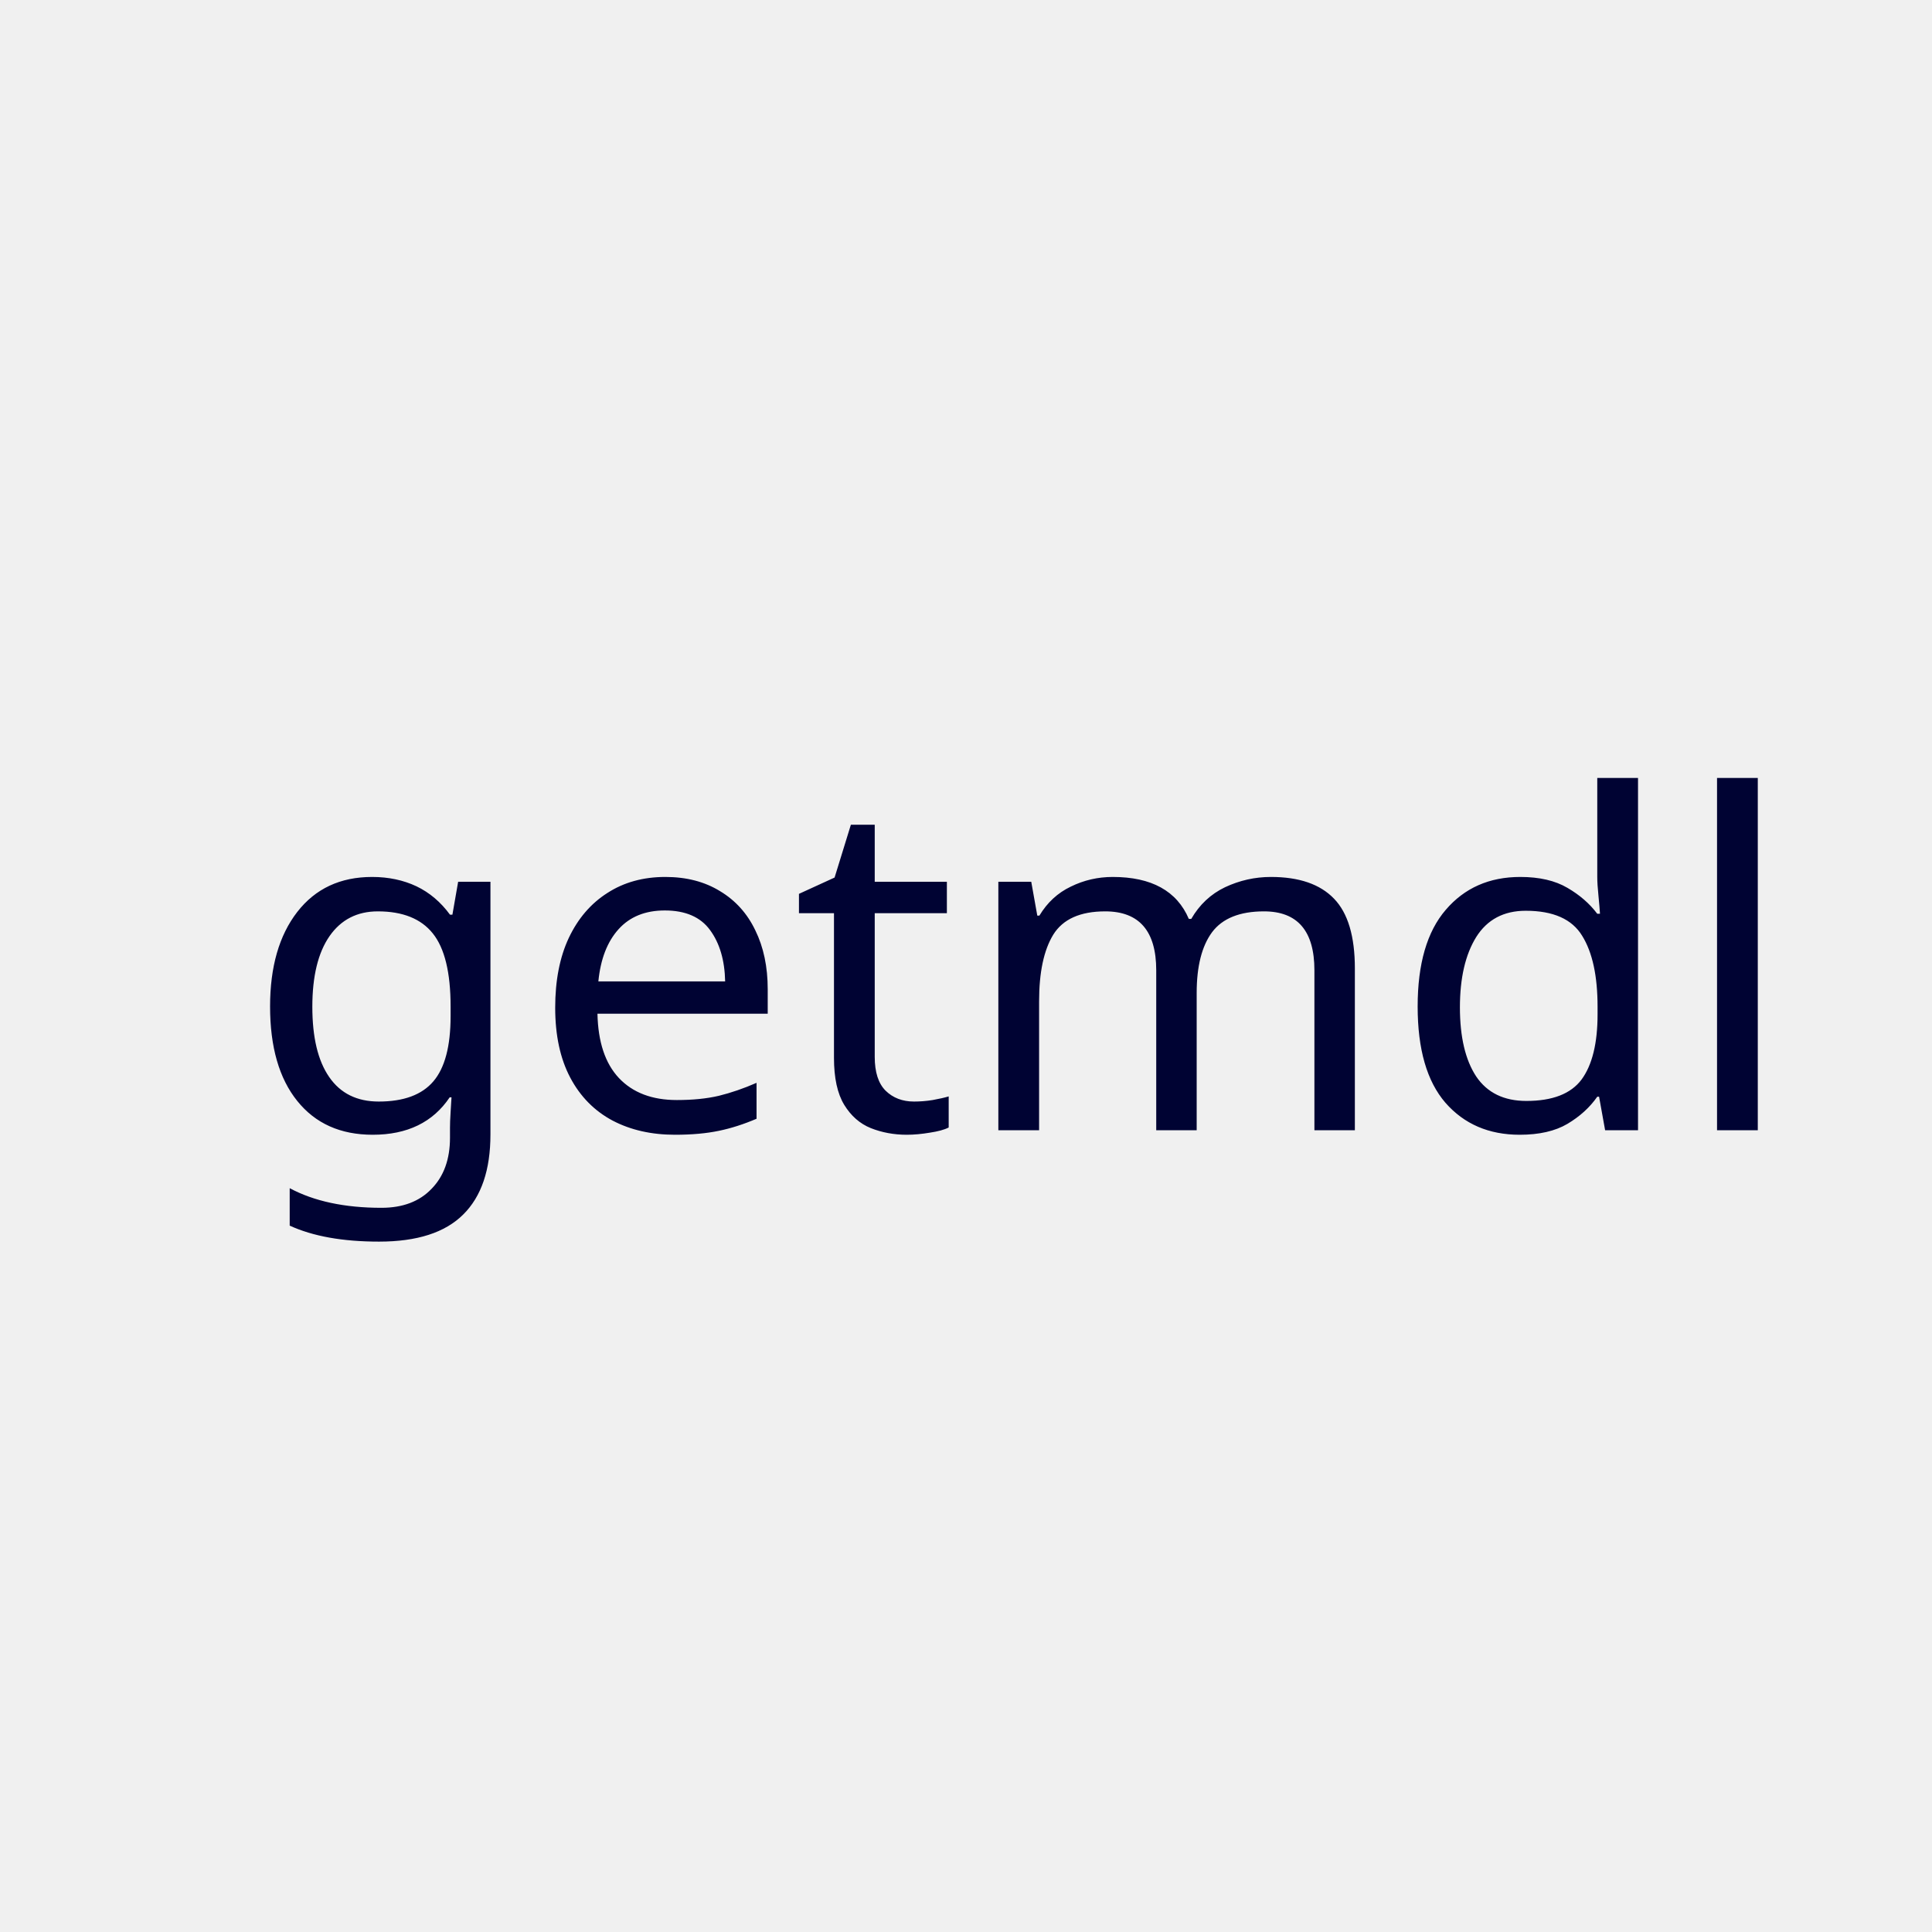
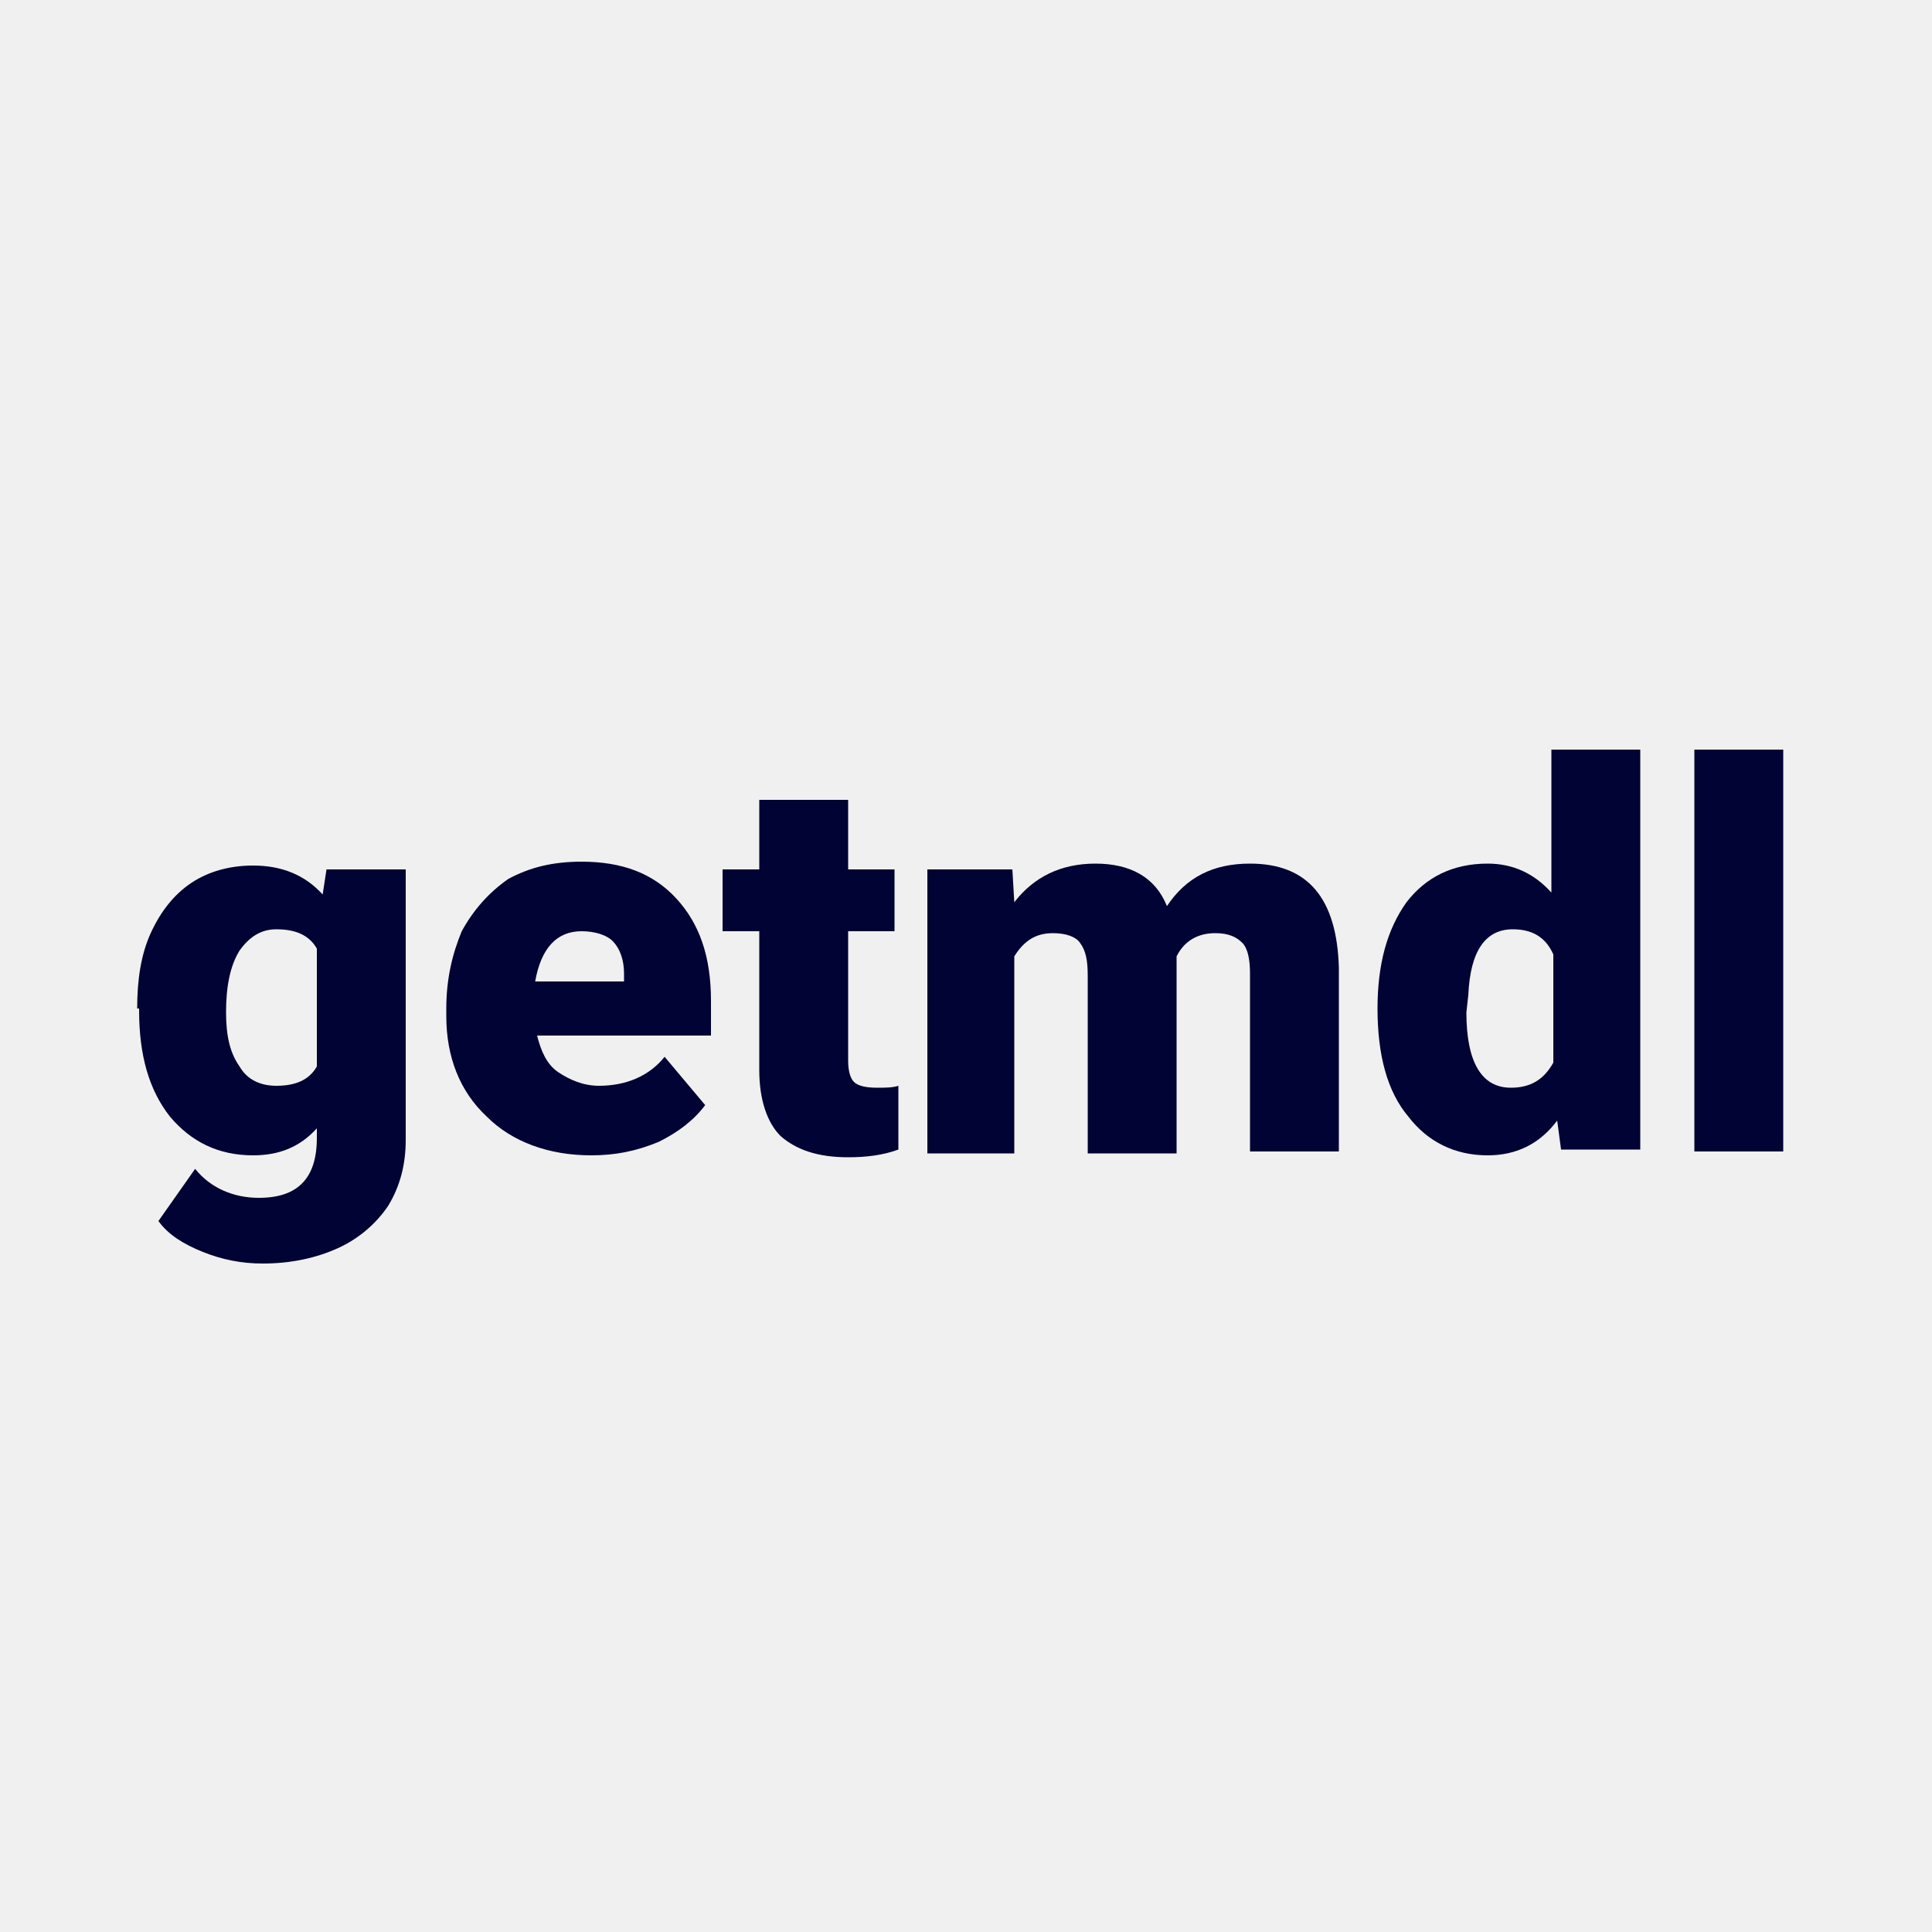
<svg xmlns="http://www.w3.org/2000/svg" version="1.1" id="Layer_1" x="0px" y="0px" viewBox="0 0 100 100" style="enable-background:new 0 0 100 100;" xml:space="preserve">
  <style type="text/css">
- 	.st0{display:none;}
- 	.st1{display:inline;fill:#CF4547;}
- 	.st2{display:inline;}
- 	.st3{fill:#FFFFFF;}
- 	.st4{display:inline;fill:#F26522;}
- 	.st5{display:inline;fill:#FFFFFF;}
- 	.st6{fill:#6BA0AB;}
- 	.st7{display:inline;fill:none;}
- 	.st8{fill:#1A1918;}
- 	.st9{fill:#21609B;}
- 	.st10{display:inline;stroke:#000000;stroke-width:0.5;stroke-linecap:round;stroke-linejoin:round;stroke-miterlimit:10;}
- 	.st11{font-family:'Roboto-BoldItalic';}
- 	.st12{font-size:28px;}
- 	.st13{letter-spacing:1;}
- 	.st14{display:inline;fill:#CF649A;}
- 	.st15{fill:url(#SVGID_1_);}
- 	.st16{fill:url(#SVGID_2_);}
- 	.st17{fill:url(#SVGID_3_);}
- 	.st18{fill:url(#SVGID_4_);}
- 	.st19{fill:url(#SVGID_5_);}
- 	.st20{fill:url(#SVGID_6_);}
- 	.st21{display:none;fill:#000333;}
- 	.st22{fill:#000333;}
- 	.st23{font-family:'Roboto-Bold';}
- 	.st24{font-size:24px;}
- 	.st25{fill:none;}
+ 	.st0{enable-background:new    ;}
+ 	.st1{fill:#000333;}
+ 	.st2{fill:none;}
</style>
-   <g class="st0">
-     <path class="st1" d="M0,0h100v100H0V0z" />
-     <g class="st2">
-       <path class="st3" d="M23.5,45.3c0.6-1.5,1.4-2.9,2.2-4.3c0.8-1.4,1.7-2.7,2.6-3.7c0.9-1.1,1.8-2,2.7-2.6c0.9-0.6,1.7-1,2.5-1    c0.5,0,1,0.1,1.4,0.4c0.4,0.3,0.8,0.7,1.2,1.4c0.4,0.7,0.8,1.3,1.1,1.7c0.3,0.4,0.7,0.6,1.1,0.6c0.4,0,0.8-0.2,1.1-0.6    c0.3-0.4,0.5-0.9,0.5-1.5c0-0.3,0-0.5-0.1-0.9c-0.1-0.3-0.2-0.6-0.4-0.9c-0.9-1.3-1.8-2.2-2.8-2.8c-1-0.6-2-0.9-3.1-0.9    c-0.9,0-1.9,0.2-2.8,0.6c-0.9,0.4-1.9,1-2.8,1.7c-0.9,0.7-1.8,1.6-2.7,2.5c-0.9,1-1.7,2-2.5,3.2c-0.8,1.2-1.5,2.4-2.1,3.7    c-0.6,1.3-1.2,2.6-1.7,4c-0.5,1.4-0.9,2.7-1.2,4.1c-0.3,1.4-0.5,2.7-0.6,4c0,0.1,0,0.2,0,0.3v0.3c0,0.7,0.1,1.5,0.3,2.2    c0.2,0.7,0.5,1.4,0.9,2c0.4,0.6,0.9,1.1,1.5,1.4c0.6,0.4,1.3,0.5,2.1,0.5c0.7,0,1.5-0.2,2.2-0.5c0.8-0.3,1.5-0.8,2.3-1.3    c0.8-0.5,1.5-1.2,2.2-1.8c0.6-0.5,1.1-1.1,1.6-1.6c-0.2,0.5-0.3,1-0.5,1.6c-0.3,0.9-0.5,1.7-0.7,2.4c-0.2,0.8-0.4,1.5-0.6,2    c-0.2,0.6-0.2,1-0.3,1.3c0,0.1,0,0.2,0,0.3v0.3c0,0.7,0.1,1.2,0.3,1.4c0.2,0.3,0.5,0.4,0.9,0.4c0.2,0,0.5-0.1,0.7-0.3    c0.2-0.2,0.4-0.4,0.6-0.6c0.2-0.2,0.3-0.5,0.5-0.8c0.1-0.3,0.2-0.5,0.3-0.7c0-0.1,0.1-0.3,0.2-0.7c0.1-0.3,0.2-0.8,0.4-1.4    c0.1-0.5,0.3-1.1,0.5-1.8c0.2-0.7,0.4-1.4,0.6-2.1c0.3-0.8,0.4-1.5,0.6-2.1c0.2-0.6,0.4-1.2,0.6-1.8c0.2-0.5,0.3-1,0.4-1.4    c0.2-0.5,0.2-0.6,0.2-0.6l0,0l0,0c0.2-0.6,0.4-1.1,0.6-1.7c0.2-0.5,0.4-1.1,0.6-1.7c0.2-0.5,0.3-1.1,0.4-1.7    c0.1-0.6,0.2-1.2,0.2-1.9c0-0.3,0-0.5-0.1-0.7c-0.1-0.2-0.2-0.4-0.3-0.5c-0.1-0.1-0.3-0.2-0.5-0.3c-0.2-0.1-0.4-0.1-0.5-0.1    c-0.4,0-0.7,0.1-1.1,0.4c-0.3,0.2-0.6,0.6-0.8,1.2l0,0l-1.6,4.8c-0.2,0.4-0.5,0.9-0.9,1.4c-0.4,0.5-0.8,1.1-1.3,1.7    c-0.5,0.6-1.1,1.2-1.6,1.8c-0.6,0.6-1.2,1.1-1.7,1.6c-0.6,0.5-1.1,0.8-1.7,1.1c-0.5,0.3-1,0.4-1.4,0.4c-0.4,0-0.6-0.1-0.9-0.3    c-0.2-0.2-0.4-0.5-0.6-0.8c-0.1-0.3-0.2-0.7-0.3-1.1c-0.1-0.4-0.1-0.8-0.1-1.2c0-1.1,0.2-2.4,0.6-3.8    C22.4,48.2,22.9,46.7,23.5,45.3z" />
-       <path class="st3" d="M83.1,50.1c-0.2-0.3-0.4-0.4-0.7-0.4c-0.1,0-0.3,0-0.5,0.1c-0.2,0.1-0.3,0.2-0.5,0.3l0,0l0,0    c-1.5,1.4-2.8,2.5-3.9,3.4c-1,0.9-1.9,1.6-2.6,2.2c-0.7,0.5-1.2,0.9-1.6,1.1c-0.4,0.3-0.7,0.3-0.8,0.3c-0.2,0-0.4,0-0.4-0.1    c-0.1-0.1-0.1-0.2-0.1-0.3c0,0,0.1-0.2,0.4-0.6c0.3-0.4,0.7-0.8,1.1-1.3c0.4-0.5,0.9-1,1.4-1.7c0.5-0.6,1-1.2,1.4-1.9    c0.4-0.6,0.8-1.3,1.1-1.9c0.3-0.6,0.4-1.3,0.4-1.8c0-0.4-0.1-0.8-0.3-1.2c-0.2-0.3-0.4-0.6-0.8-0.8c-0.3-0.2-0.7-0.4-1-0.5    c-0.4-0.1-0.8-0.2-1.2-0.2c-0.6,0-1.1,0.1-1.7,0.4c-0.6,0.2-1.1,0.5-1.6,0.9c-0.5,0.4-1,0.8-1.6,1.2c-0.4,0.3-0.7,0.7-1,1    c0-0.1,0.1-0.3,0.1-0.5c0-0.2,0.1-0.4,0.1-0.6c0-0.2,0-0.3,0-0.4c0-0.4-0.1-0.8-0.3-1c-0.2-0.2-0.6-0.4-1.1-0.4    c-0.3,0-0.7,0.2-0.9,0.5c-0.3,0.3-0.5,0.7-0.7,1.2c-0.2,0.4-0.4,0.9-0.6,1.3c-0.2,0.4-0.3,0.8-0.4,1l0,0c-0.1,0.5-0.3,1.1-0.5,1.6    c-0.1,0-0.2,0.1-0.3,0.2c-0.3,0.3-0.7,0.7-1.1,1.1c-0.4,0.4-0.8,0.8-1.3,1.2c-0.5,0.4-0.9,0.8-1.4,1.1c-0.5,0.4-0.9,0.7-1.3,1    c-0.4,0.3-0.8,0.5-1.2,0.7c-0.3,0.2-0.6,0.2-0.9,0.2c-0.2,0-0.3-0.1-0.3-0.1c-0.1-0.1-0.1-0.2-0.1-0.4c0-0.3,0.1-0.7,0.2-1.1    c0.1-0.4,0.2-0.8,0.4-1.1l0,0c0.3-0.8,0.7-1.7,1-2.6c0.4-1.1,0.9-2.1,1.3-3.2c0.4-1.1,0.9-2.2,1.4-3.4c0.5-1.1,0.9-2.3,1.4-3.4    c0.5-1.2,0.9-2.1,1.3-3c0.4-0.9,0.7-1.7,1-2.3c0.1-0.3,0.3-0.6,0.4-0.9c0.1-0.3,0.2-0.6,0.2-0.8c0-0.6-0.2-1-0.5-1.2    c-0.3-0.2-0.7-0.4-1.1-0.4c-0.4,0-0.8,0.1-1.1,0.3c-0.4,0.2-0.7,0.6-0.9,1.2l-5.2,13.2c-0.3,0.8-0.7,1.8-1.1,2.9    c-0.4,1-0.8,2-1.2,3.2c-0.2,0.6-0.4,1.2-0.6,1.8c-0.1,0.1-0.3,0.2-0.4,0.3c-0.6,0.4-1.1,0.8-1.6,1c-0.5,0.2-0.9,0.4-1.3,0.4    c-0.4,0-0.6-0.2-0.6-0.6c0-0.5,0.1-1.1,0.2-1.7c0.2-0.6,0.4-1.3,0.6-1.9c0.2-0.6,0.5-1.3,0.8-1.9c0.3-0.7,0.5-1.3,0.8-1.8    c0.2-0.5,0.4-1,0.6-1.5c0.2-0.4,0.2-0.8,0.2-1.1c0-0.5-0.1-0.9-0.4-1.2c-0.3-0.3-0.6-0.5-1.1-0.5c-0.4,0-0.8,0.2-1,0.5    c-0.3,0.3-0.5,0.7-0.7,1.2c-0.2,0.5-0.4,1-0.5,1.5c-0.2,0.5-0.4,1-0.6,1.5l0,0c-0.3,0.7-0.7,1.4-1.2,2.3c-0.5,0.8-1,1.6-1.6,2.3    c-0.6,0.7-1.2,1.3-1.9,1.8c-0.7,0.5-1.3,0.7-2.1,0.7c-0.2,0-0.4-0.1-0.5-0.2c-0.1-0.2-0.2-0.4-0.2-0.6c0-0.6,0.1-1.2,0.3-1.8    c0.2-0.6,0.4-1.2,0.6-1.8c0.2-0.6,0.5-1.2,0.8-1.7c0.3-0.5,0.5-1,0.8-1.6c0.3-0.5,0.5-0.9,0.7-1.3c0.2-0.4,0.3-0.7,0.4-0.9    c0-0.1,0.1-0.3,0.1-0.4c0-0.2-0.1-0.4-0.2-0.6c-0.1-0.2-0.2-0.3-0.4-0.4c-0.2-0.1-0.3-0.2-0.5-0.2c-0.2,0-0.4-0.1-0.5-0.1    c-0.4,0-0.8,0.1-1.1,0.4c-0.3,0.2-0.6,0.6-0.9,1.2c-0.9,2-1.7,3.7-2.2,5c-0.5,1.4-0.9,2.5-1.2,3.4c-0.2,0.9-0.4,1.5-0.4,1.9l0,0.1    c-0.1,0.5-0.1,0.5-0.1,0.5c0,0.6,0.1,1.1,0.3,1.5c0.2,0.4,0.4,0.7,0.7,1c0.3,0.2,0.6,0.4,1,0.5c0.4,0.1,0.7,0.1,1.1,0.1    c0.9,0,1.7-0.1,2.4-0.4c0.7-0.3,1.4-0.7,2-1.1c0.6-0.5,1.1-1,1.6-1.5c0.3-0.3,0.5-0.7,0.8-1c-0.1,0.6-0.1,1.1-0.1,1.5    c0,0.9,0.2,1.6,0.6,2c0.4,0.4,0.9,0.6,1.4,0.6c0.6,0,1.2-0.2,1.9-0.5c0.7-0.3,1.4-0.7,2.1-1.2c0.1-0.1,0.3-0.2,0.4-0.3    c0,0.1,0,0.1,0,0.2c0.1,0.4,0.2,0.7,0.4,1c0.2,0.3,0.5,0.5,0.8,0.7c0.3,0.2,0.7,0.2,1.2,0.2c0.7,0,1.4-0.2,2.2-0.5    c0.7-0.3,1.5-0.8,2.2-1.3c0.6-0.5,1.3-1,1.9-1.6c0,0.1-0.1,0.2-0.1,0.2c-0.6,1.3-1.2,2.7-1.9,4.1c-0.7,1.4-1.3,2.8-1.9,4.1l0,0    c-0.1,0.2-0.2,0.5-0.3,0.8c-0.1,0.3-0.2,0.5-0.3,0.8c-0.1,0.3-0.2,0.6-0.3,0.9c-0.1,0.3-0.1,0.6-0.1,0.9c0,0.6,0.2,1,0.5,1.2    c0.3,0.2,0.7,0.3,1.1,0.3c0.3,0,0.7-0.1,0.9-0.2c0.3-0.1,0.5-0.4,0.7-0.6c0.2-0.2,0.4-0.5,0.6-0.9c0.2-0.3,0.3-0.7,0.4-1l0,0    c0-0.1,0.1-0.4,0.2-0.7c0.1-0.3,0.3-0.7,0.4-1.2c0.2-0.5,0.4-1,0.5-1.4c0.2-0.4,0.3-0.8,0.4-1.2l0.1-0.4c0.2-0.4,0.3-0.8,0.4-1.1    c0.1-0.4,0.2-0.6,0.3-0.7c0-0.1,0.1-0.2,0.2-0.5c0.1-0.2,0.2-0.4,0.2-0.6l0.1-0.3c0.1-0.3,0.3-0.6,0.5-1c0.2-0.4,0.3-0.7,0.5-1.1    c0.2-0.4,0.3-0.7,0.4-0.9c0.1-0.3,0.2-0.5,0.3-0.6c0.2-0.5,0.5-1,0.8-1.6c0.3-0.5,0.7-1.1,1.1-1.7c0.4-0.5,0.8-1.1,1.3-1.6    c0.4-0.5,0.9-1,1.4-1.4c0.5-0.4,0.9-0.7,1.4-0.9c0.5-0.2,0.9-0.3,1.4-0.3c0.2,0,0.4,0,0.5,0.1c0.1,0.1,0.1,0.2,0.1,0.3    c0,0.2-0.1,0.6-0.4,1c-0.3,0.4-0.6,0.9-1,1.4c-0.5,0.6-0.9,1.1-1.4,1.7c-0.5,0.6-1,1.2-1.4,1.7c-0.4,0.6-0.8,1.1-1.1,1.7    c-0.3,0.5-0.5,1-0.6,1.5c0,0.1,0,0.1,0,0.2v0.2c0,0.7,0.3,1.3,0.8,1.7c0.5,0.4,1.2,0.6,2.1,0.6c0.9,0,1.8-0.2,2.7-0.5    c0.8-0.4,1.7-0.9,2.5-1.5c0.9-0.6,1.8-1.4,2.7-2.3c1-0.9,2.1-1.9,3.3-3c0.3-0.3,0.6-0.6,0.7-1c0.2-0.4,0.2-0.8,0.2-1.1    C83.3,50.6,83.2,50.3,83.1,50.1z" />
+   <g>
+     <g class="st0">
+       <path class="st1" d="M7.1,52.2c0-1.5,0.2-2.8,0.7-3.9s1.2-2,2.1-2.6s2-0.9,3.2-0.9c1.5,0,2.7,0.5,3.6,1.5l0.2-1.3H21v14    c0,1.3-0.3,2.4-0.9,3.4c-0.6,0.9-1.5,1.7-2.6,2.2c-1.1,0.5-2.4,0.8-3.9,0.8c-1.1,0-2.1-0.2-3.1-0.6c-1-0.4-1.8-0.9-2.3-1.6    l1.9-2.7c0.8,1,2,1.5,3.3,1.5c2,0,3-1,3-3.1v-0.5c-0.9,1-2,1.4-3.3,1.4c-1.8,0-3.2-0.7-4.3-2c-1.1-1.4-1.6-3.2-1.6-5.5V52.2z     M11.7,52.4c0,1.2,0.2,2.1,0.7,2.8c0.4,0.7,1.1,1,1.9,1c1,0,1.7-0.3,2.1-1v-6.1c-0.4-0.7-1.1-1-2.1-1c-0.8,0-1.4,0.4-1.9,1.1    C11.9,50,11.7,51.1,11.7,52.4z" />
+       <path class="st1" d="M30.6,59.8c-2.2,0-4.1-0.7-5.4-2c-1.4-1.3-2.1-3.1-2.1-5.2v-0.4c0-1.5,0.3-2.8,0.8-4c0.6-1.1,1.4-2,2.4-2.7    c1.1-0.6,2.3-0.9,3.8-0.9c2.1,0,3.7,0.6,4.9,1.9c1.2,1.3,1.8,3,1.8,5.3v1.8h-9c0.2,0.8,0.5,1.5,1.1,1.9s1.3,0.7,2.1,0.7    c1.4,0,2.6-0.5,3.4-1.5l2.1,2.5c-0.6,0.8-1.4,1.4-2.4,1.9C32.9,59.6,31.8,59.8,30.6,59.8z M30.1,48.2c-1.3,0-2.1,0.9-2.4,2.6h4.6    v-0.4c0-0.7-0.2-1.3-0.6-1.7C31.4,48.4,30.8,48.2,30.1,48.2z" />
+       <path class="st1" d="M43.9,41.3V45h2.4v3.2h-2.4v6.7c0,0.5,0.1,0.9,0.3,1.1c0.2,0.2,0.6,0.3,1.2,0.3c0.4,0,0.8,0,1.1-0.1v3.3    c-0.8,0.3-1.7,0.4-2.6,0.4c-1.6,0-2.7-0.4-3.5-1.1c-0.7-0.7-1.1-1.9-1.1-3.4v-7.2h-1.9V45h1.9v-3.6H43.9z" />
+       <path class="st1" d="M52.4,45l0.1,1.7c1-1.3,2.4-2,4.2-2c1.8,0,3.1,0.7,3.7,2.2c1-1.5,2.4-2.2,4.3-2.2c3,0,4.5,1.8,4.6,5.4v9.5    h-4.6v-9.2c0-0.7-0.1-1.3-0.4-1.6s-0.7-0.5-1.4-0.5c-0.9,0-1.6,0.4-2,1.2l0,0.2v10h-4.6v-9.2c0-0.8-0.1-1.3-0.4-1.7    c-0.2-0.3-0.7-0.5-1.4-0.5c-0.9,0-1.5,0.4-2,1.2v10.2h-4.5V45H52.4z" />
+       <path class="st1" d="M71.3,52.2c0-2.3,0.5-4.1,1.5-5.5c1-1.3,2.4-2,4.2-2c1.3,0,2.4,0.5,3.3,1.5v-7.4h4.6v20.7h-4.1L80.6,58    c-0.9,1.2-2.1,1.8-3.6,1.8c-1.7,0-3.1-0.7-4.1-2C71.8,56.5,71.3,54.6,71.3,52.2z M75.9,52.4c0,2.6,0.8,3.9,2.3,3.9    c1,0,1.7-0.4,2.2-1.3v-5.6c-0.4-0.9-1.1-1.3-2.1-1.3c-1.4,0-2.2,1.1-2.3,3.4L75.9,52.4z" />
+       <path class="st1" d="M92.3,59.6h-4.6V38.8h4.6V59.6z" />
    </g>
-   </g>
-   <g class="st0">
-     <path class="st4" d="M0,0h100v100H0V0z" />
-     <path class="st5" d="M41.2,62.5h15.3v-4.2H45.9v-6.4h9.7v-4.2h-9.7v-6h10.6v-4.2H41.2L41.2,62.5L41.2,62.5z M77,55.7   c0-5-0.3-6.1-7-7.7c-4.3-1-4.4-1.1-4.4-4c0-2.2,0.6-2.8,3.7-2.8c2.2,0,4.6,0.3,6.7,0.7l0.5-4c-2.5-0.6-5.1-0.8-7.3-0.8   c-6.3,0-8.4,2.2-8.4,6.8c0,5.3,0.8,6.4,6.9,7.8c4.5,1,4.6,1.2,4.6,4c0,2.4-0.6,3.1-4,3.1c-2.5,0-4.7-0.4-7-1.2l-0.8,3.7   c1.6,0.8,4.9,1.5,7.8,1.5C75.6,62.9,77,60.4,77,55.7L77,55.7z M85.7,46.4c0-3.8,1.8-4.6,6.3-4.6c0.8,0,2.4,0.1,3.5,0.3l0.3-3.8   c-1.1-0.3-2.9-0.4-4.3-0.4c-6.8,0-10.3,2.1-10.3,8.7v9.1c0,4.3,1.3,7.2,7.7,7.2c5.9,0,7.7-2.9,7.7-6.8v-1.8c0-4.3-1.8-6.2-6.4-6.2   c-1.6,0-3.1,0.2-4.5,0.7L85.7,46.4L85.7,46.4z M89.4,52c1.6,0,2.5,0.6,2.5,2.4v1.8c0,1.9-0.8,2.7-3.1,2.7c-2.4,0-3.1-0.7-3.1-2.7   v-3.4C86.7,52.3,88,52,89.4,52L89.4,52z" />
-   </g>
-   <g class="st0">
-     <g class="st2">
-       <path class="st6" d="M32.9,51.3L32.9,51.3l-0.6,2.3L32.9,51.3z M36.1,56.2l-0.7,0L36.1,56.2z M36,59.6L36,59.6l-4.2,0L36,59.6z     M36.9,56.3l-0.7,0L36.9,56.3z M36.3,59.3l0.7-2.8L36.3,59.3L36.3,59.3L36.3,59.3z M51.9,46.4l-1.4,6.4L51.9,46.4z M48.4,46.4    l-1,4.8L48.4,46.4L48.4,46.4z" />
-       <path class="st6" d="M51.6,46.1h-2.9c-0.2,0-0.3,0.1-0.4,0.3l-1,4.8l-1,4.8c0,0.2-0.2,0.3-0.4,0.3h-2.1c-2.1,0-1.8-1.4-1.4-3.4    l0-0.1l0-0.2c0,0,0,0,0,0l0.1-0.5l0.1-0.5c0-0.2,0.1-0.4,0.1-0.5l0.5-2.3l0.5-2.3c0-0.2-0.1-0.3-0.2-0.3h-3    c-0.2,0-0.3,0.1-0.4,0.3l-0.6,3.1l-0.6,3.1c0,0,0,0,0,0l-0.1,0.3c-0.7,3.4-0.5,6.6,3.5,6.7c0.1,0,0.1,0,0.1,0h6.3    c0.2,0,0.3-0.1,0.4-0.3l1.4-6.4l1.4-6.4C51.9,46.3,51.8,46.1,51.6,46.1L51.6,46.1z M63.3,56.4c0.2,0,0.3,0.1,0.2,0.3l-0.3,1.4     M63,59.4l0.3-1.4L63,59.4L63,59.4z M62.6,59.7L62.6,59.7c-0.9,0-3.4,0-5.4,0C59.6,59.8,62.6,59.7,62.6,59.7z M55.5,54.6    c0-0.2,0.2-0.4,0.3-0.4l-0.4,0C55.3,55.8,55.5,54.6,55.5,54.6z" />
-       <path class="st6" d="M57.5,59.8C57.5,59.8,57.5,59.8,57.5,59.8C57.5,59.8,57.5,59.8,57.5,59.8z M63.3,56.4c0.2,0,0.3,0.1,0.2,0.3    l-0.3,1.4l0,0.2 M58.9,59.8L58.9,59.8L58.9,59.8z M58.2,59.8L58.2,59.8L58.2,59.8z M58,59.8C57.9,59.8,57.9,59.8,58,59.8    C57.9,59.8,57.9,59.8,58,59.8z M57.7,59.8L57.7,59.8L57.7,59.8z M58.1,59.8l-0.2,0L58.1,59.8z M62.6,59.7c-0.6,0-2.2,0-3.7,0    C60.4,59.8,62,59.7,62.6,59.7z M63,59.4l0.2-1.2L63,59.4L63,59.4L63,59.4z M57.9,59.8h-0.2H57.9z M57.4,59.8h-0.2H57.4z     M57.7,59.8h-0.2H57.7z M14.8,54.6l0.5-2l-0.5,2.3l-0.5,2.3l0.4-2.1C14.7,55,14.8,54.8,14.8,54.6L14.8,54.6z M20.3,46.1h-3.2    c-0.2,0-0.3,0.1-0.4,0.3l-0.3,1.3l-0.3,1.3c0,0.2,0.1,0.3,0.2,0.3h3.2c0.2,0,0.3-0.1,0.4-0.3l0.3-1.3l0.3-1.3v0    C20.5,46.2,20.4,46.1,20.3,46.1L20.3,46.1z M19.6,50.6L19.6,50.6L18.6,55L19.6,50.6L19.6,50.6z M10.2,65c0,0,1.6,0,2.7,0    C12.1,65.1,10.8,65,10.2,65L10.2,65L10.2,65z M15.7,50.6l-0.5,2L15.7,50.6z" />
-       <path class="st6" d="M19.3,50.3h-3.2c-0.2,0-0.3,0.1-0.4,0.3l-0.5,2l-0.5,2c0,0.2-0.1,0.4-0.1,0.6l-0.4,2.1l-0.4,2.1    c0,0.2-0.1,0.4-0.2,0.6c0,0-0.6,1.8-1.6,1.8c0,0-0.1,0-0.1,0c-0.5,0-0.9,0-0.9,0h0c-0.2,0-0.3,0.1-0.4,0.3l-0.3,1.4L10,64.8    c0,0.2,0.1,0.3,0.2,0.3c0.6,0,1.9,0,2.7,0c2.5,0,3.9-1.4,4.7-5.5l1-4.7l0.9-4.4C19.6,50.4,19.5,50.3,19.3,50.3L19.3,50.3z     M65.4,59.6c-0.2,0-0.3-0.1-0.2-0.3l2.4-11.4 M68.8,59.3l1-4.9L68.8,59.3z" />
-       <path class="st6" d="M65.2,59.5c0-0.1,0-0.3,0-0.4l1.2-5.4l-1.2,5.7c0,0.2,0.1,0.3,0.2,0.3h0.3C65.5,59.6,65.2,59.5,65.2,59.5z     M68.6,59.5c-0.1,0-0.3,0.1-0.5,0.1h0.3c0.2,0,0.3-0.1,0.4-0.3l0.1-0.3C68.8,59.2,68.7,59.5,68.6,59.5L68.6,59.5z M69.3,56.9    l0.4-2.2c0,0,0,0,0,0L69.3,56.9L69.3,56.9z M78.9,48.7l0.1,0.6c0,0.2-0.1,0.3-0.2,0.3 M68.8,59l0.4-2.1L68.8,59z M78.8,48.1    l0.1,0.6L78.8,48.1z M69.7,54.7c0-0.2,0.1-0.4,0.1-0.6l0.5-2.2l-0.5,2.5L69.7,54.7z M67.6,47.7c0,0.2-0.1,0.3-0.1,0.5l-1.2,5.4    l1.2-5.7L67.6,47.7z" />
-       <path class="st6" d="M79,49.2l-0.1-0.6l-0.1-0.6l-0.1-0.3c-0.3-1-1-1.6-2.7-1.6l-2.6,0l-2.4,0h-2.7c-0.2,0-0.3,0.1-0.4,0.3    L67.8,47l-0.1,0.7l0,0.2l-1.2,5.7L65.2,59c0,0.2,0,0.4,0,0.4c0,0.1,0.3,0.1,0.5,0.1h2.4c0.2,0,0.4,0,0.5-0.1    c0.1,0,0.2-0.4,0.3-0.5l0.4-2.1l0.4-2.1c0,0,0,0,0,0l0.1-0.3l0.5-2.5l0.5-2.2c0-0.2,0.2-0.3,0.4-0.3l7.7,0    C79,49.5,79.1,49.4,79,49.2L79,49.2z" />
-       <path class="st6" d="M88.9,44.2c-0.2,0-0.4,0-0.6,0h-2.5c-0.2,0-0.4,0.1-0.5,0.2l-5.4,8c-0.1,0.1-0.2,0.1-0.2,0l-0.4-1.8    c0-0.2-0.2-0.3-0.4-0.3h-3.5c-0.2,0-0.3,0.1-0.2,0.3l1.6,5.5c0,0.2,0,0.4,0,0.6l-0.7,2.7c0,0.2,0.1,0.3,0.2,0.3h3.5    c0.2,0,0.3-0.1,0.4-0.3l0.7-2.7c0-0.2,0.2-0.4,0.3-0.5L90,44.4c0.1-0.1,0-0.2-0.1-0.2L88.9,44.2L88.9,44.2z" />
-       <path class="st6" d="M61.1,51.1L61.1,51.1c0,0.2-0.2,0.3-0.3,0.3h-4.4c-0.2,0-0.2-0.1-0.2-0.2c0,0,0,0,0,0c0,0,0,0,0,0    c0,0,0,0,0,0c0,0,0,0,0-0.1c0.4-1.1,1.3-1.9,2.9-1.9C60.9,49.2,61.3,50.1,61.1,51.1L61.1,51.1z M59.8,45.9c-5.7,0-7,3.5-7.8,6.9    c-0.8,3.6-0.7,6.9,5.2,6.9h0.2c0,0,0,0,0.1,0h0.4c0,0,0,0,0.1,0l0.2,0h0c0.2,0,0.5,0,0.7,0h0c1.6,0,3.1,0,3.7,0    c0.2,0,0.3-0.1,0.4-0.3l0.2-1.2l0-0.2l0.3-1.4c0-0.2-0.1-0.3-0.2-0.3H58c-2.1,0-2.7-0.6-2.5-2.2H64l0,0c0,0,0,0,0,0    c0.1,0,0.3-0.1,0.3-0.2c0,0,0,0,0-0.1l0,0C65.6,49.1,65.2,45.9,59.8,45.9L59.8,45.9z" />
-       <path class="st6" d="M32.9,51l-0.1,0.3l0,0l-0.6,2.3l-0.6,2.3c0,0.2-0.2,0.3-0.4,0.3h-3.4c-2.6,0-3.2-2-2.6-5    c0.6-3,1.8-4.9,4.4-5.1C33.1,45.8,33.8,48.2,32.9,51L32.9,51z M35.3,56c0,0,1.6-3.9,2-6.1c0.5-3-1-7.3-6.8-7.3    c-5.8,0-8.3,4.1-9.2,8.6c-1,4.5,0.3,8.5,6,8.5l4.5,0l4.2,0c0.2,0,0.3-0.1,0.4-0.3l0.7-2.8c0-0.2-0.1-0.3-0.2-0.3l-0.7,0l-0.7,0    C35.3,56.2,35.2,56.2,35.3,56C35.2,56,35.3,56,35.3,56L35.3,56L35.3,56L35.3,56z" />
-       <path class="st6" d="M63.8,53.4c0,0.1-0.1,0.2-0.2,0.2c-0.1,0-0.2-0.1-0.2-0.2s0.1-0.2,0.2-0.2C63.7,53.2,63.8,53.3,63.8,53.4z" />
-     </g>
-     <path class="st7" d="M0,0h100v100H0V0z" />
-     <g class="st2">
-       <path class="st8" d="M86.9,58.1l3.4,0c0,0-6.2,8.5-6.8,9.2c-0.2,0.2-0.4,0.5-0.5,0.8c-0.3,0.8-0.7,2.4-0.7,2.4l-3.1,0    c0,0,0.5-1.7,0.5-2.6c0-0.8-0.4-1.6-0.7-2.4c-0.2-0.8-0.5-2.4-0.5-2.4h3.2l0.4,1.7L86.9,58.1" />
-       <path class="st8" d="M80.5,59.9c0.6,0.4,1,2.4,1,2.4s-3.2,0-5,0H75l-1.9,8.1h-2.8c0,0,1.8-8.8,2.2-10.4c0.1-0.5,0.9-0.4,2.3-0.4    h2.1C78.3,59.7,79.9,59.5,80.5,59.9 M67.4,63.9c0,0,0.1-0.5-0.3-1.1c-0.3-0.5-0.6-0.6-1.5-0.7c-2.5-0.1-2.4,1.7-2.4,1.7L67.4,63.9    z M70,61.8c0.4,1.3-0.3,4.4-0.3,4.4s-3.6-0.1-5.6,0c-0.6,0-1.3-0.1-1.5,0.2c-0.3,0.4,0.1,1,0.4,1.3c0.3,0.3,1,0.3,1.2,0.4    c1.6,0.2,4.9,0.1,4.9,0.1l-0.6,2.6c0,0-4.7,0.2-7.1-0.3c-0.5-0.1-0.9-0.3-1.2-0.7c-0.1-0.1-0.2-0.2-0.2-0.3    c-0.1-0.1-0.2-0.4-0.3-0.6c-0.5-1.4,0.1-4.2,0.7-5.7c0.1-0.2,0.2-0.4,0.2-0.6c0.1-0.2,0.2-0.5,0.3-0.6c0.1-0.1,0.1-0.2,0.2-0.2    c0.1-0.1,0.2-0.2,0.2-0.3c0.2-0.3,0.5-0.4,0.8-0.7c1-0.7,2.8-1.3,4.9-1.1c0.8,0.1,2,0.4,2.6,1.2C69.9,61,69.9,61.4,70,61.8    L70,61.8z M57,59.7l2.7,0c0,0-1.5,7.3-2.3,10.8h-3.2c-2.2,0-4.2,0.3-5-1.3c-0.8-1.5,0-4.1,0.3-5.8c0.3-1.2,0.8-3.7,0.8-3.7l2.8,0    c0,0-0.8,3.9-1.1,5.8c-0.1,0.7-0.4,1.3-0.1,1.9c0.2,0.5,0.6,0.5,1.6,0.5c0.3,0,1.4,0,1.4,0L57,59.7 M44.2,64.9    c0.3-1,0.7-2.1,0.7-3.1c-0.1-1-0.9-1.9-1.4-2.1c-1.6-0.6-3.1,0.2-3.7,0.9c-0.8,0.8-1,1.8-1.3,3.2c-0.2,1-0.4,2.1,0,2.8    c0.7,1.4,2.7,1.1,4.9,1.1C43.6,66.9,43.9,65.9,44.2,64.9L44.2,64.9z M48,60.9c0.3,2.3-0.9,4.8-1.7,7c0.8,0.1,1.6,0,1.6,0.1    c0.1,0.1-0.6,2.6-0.8,2.6c-0.7,0-2.9,0-3.8,0c-3,0-5.9,0.2-7.3-1.3c-0.6-0.6-1-1.7-1.1-2.4c-0.2-1.2,0-2.6,0.3-3.7    c0.3-1,0.6-2,1.1-2.8c1.3-2.2,3.5-3.9,7.2-3.5c0.7,0.1,1.8,0.4,2.4,0.8c0,0,0.2,0.2,0.2,0.2C47,58.3,47.8,59.7,48,60.9L48,60.9z     M34.6,59.7c-0.2,0.8-0.4,1.8-0.6,2.6H31c0.2-0.9,0.4-1.8,0.7-2.6C32.6,59.7,33.5,59.7,34.6,59.7 M30.9,63.1h2.9    c-0.4,2.1-1.1,5.6-1.7,8c-0.4,1.5-0.6,2.6-1.6,3.4c-0.1,0.1-0.1,0-0.2,0.1c-0.2,0.2-1,0.4-1.5,0.4c-0.8,0.1-1.7,0-2.6,0    c0.2-0.9,0.5-2,0.8-2.8c2.3,0.3,2.4-1.9,2.8-4C30,66.9,30.7,63.6,30.9,63.1" />
-       <g>
-         <path class="st9" d="M24,68.6L24,68.8c-1.1,2.1-3,3.4-5.7,3.4c-1.3,0-2.5-0.3-3.3-0.7c-1.7-0.8-3.1-2.2-3.9-3.7     c-1.1-2.2-1.3-5.2,1-7.5c0,0-0.3,0.5-0.2,0.5l-0.1,0.2c-1.7,5.3,3.5,9.8,8.5,9.3C21.5,70.2,23.1,69.6,24,68.6" />
-         <path class="st9" d="M21,66.4c1.3,0,2.6-0.6,3.4-1.4c-0.7,1.7-2.7,2.9-5.3,2.5c-2.2-0.3-4.4-2.5-4.6-4.8     c-0.2-1.6,0.4-2.6,1.4-3.8c-0.3,0.6-0.4,1.1-0.5,1.4C15,63.9,18.1,66.4,21,66.4" />
-         <path class="st9" d="M24.2,62c-0.2,0.5-1.3,1.3-1.8,1.4c-2,0.4-3.3-0.5-3.9-1.6c-0.1-0.2-0.3-0.6-0.3-0.7     c-0.3-0.9-0.1-2.2,0.6-2.9c-0.2,0.7-0.3,1.4-0.1,1.9c0.1,0.3,0.3,0.8,0.5,1.1c0.4,0.6,0.7,0.7,1.2,1.1c0.2,0.1,0.5,0.3,0.6,0.3     C21.5,62.8,22.5,63.2,24.2,62" />
-       </g>
-     </g>
-     <text transform="matrix(1 0 0 1 29.9663 46.7167)" class="st10 st11 st12 st13">NO</text>
-   </g>
-   <g class="st0">
-     <path class="st7" d="M-0.2,0h100v100h-100V0z" />
-     <path class="st14" d="M78.9,55.8c-2.6,0-4.9,0.6-6.8,1.6c-0.7-1.4-1.4-2.6-1.5-3.5c-0.1-1.1-0.3-1.7-0.1-3c0.2-1.3,0.9-3.1,0.9-3.2   c0-0.1-0.2-0.8-1.7-0.8s-2.8,0.3-3,0.7c-0.1,0.4-0.4,1.3-0.6,2.2c-0.3,1.4-3,6.3-4.6,8.8c-0.5-1-1-1.9-1-2.6   c-0.1-1.1-0.3-1.7-0.1-3c0.2-1.3,0.9-3.1,0.9-3.2c0-0.1-0.2-0.8-1.7-0.8c-1.5,0-2.8,0.3-3,0.7c-0.1,0.4-0.3,1.3-0.6,2.2   c-0.3,0.9-4,9.1-4.9,11.2c-0.5,1.1-0.9,2-1.2,2.5c-0.3,0.6,0,0,0,0.1c-0.3,0.5-0.4,0.8-0.4,0.8v0c-0.2,0.4-0.4,0.7-0.5,0.7   c-0.1,0-0.2-1,0-2.3c0.5-2.8,1.9-7.3,1.8-7.4c0-0.1,0.2-0.9-0.9-1.2c-1.1-0.4-1.5,0.3-1.5,0.3c-0.1,0-0.2,0.2-0.2,0.2s1.2-5-2.3-5   c-2.2,0-5.2,2.4-6.6,4.5c-0.9,0.5-2.9,1.6-5,2.8c-0.8,0.4-1.6,0.9-2.4,1.3l-0.2-0.2c-4.2-4.5-12-7.6-11.6-13.7   c0.1-2.2,0.9-8,14.9-14.9c11.5-5.7,20.7-4.2,22.3-0.7c2.3,5-4.9,14.3-16.9,15.6c-4.6,0.5-6.9-1.2-7.5-1.9c-0.6-0.7-0.7-0.7-1-0.6   c-0.4,0.2-0.1,0.8,0,1.2c0.4,0.9,1.8,2.6,4.3,3.4c2.2,0.7,7.5,1.1,14-1.4c7.2-2.8,12.9-10.6,11.2-17.1c-1.7-6.6-12.7-8.8-23-5.1   c-6.2,2.2-12.9,5.6-17.7,10.1c-5.7,5.3-6.6,10-6.3,11.9c1.3,6.9,10.9,11.4,14.7,14.8c-0.2,0.1-0.4,0.2-0.5,0.3   c-1.9,0.9-9.2,4.7-11,8.8c-2.1,4.6,0.3,7.8,1.9,8.3c4.9,1.4,9.9-1.1,12.6-5.1c2.7-4,2.4-9.3,1.1-11.7l0-0.1l1.5-0.9   c1-0.6,1.9-1.1,2.8-1.6c-0.5,1.3-0.8,2.8-1,5c-0.2,2.6,0.9,5.9,2.2,7.3c0.6,0.6,1.4,0.6,1.8,0.6c1.6,0,2.3-1.3,3.2-2.9   c1-2,1.9-4.2,1.9-4.2s-1.1,6.1,1.9,6.1c1.1,0,2.2-1.4,2.7-2.2v0c0,0,0,0,0.1-0.1c0.1-0.1,0.1-0.2,0.2-0.3v0   c0.4-0.8,1.4-2.5,2.9-5.4c1.9-3.7,3.7-8.4,3.7-8.4s0.2,1.1,0.7,3c0.3,1.1,1,2.3,1.6,3.5c-0.4,0.6-0.7,1-0.7,1l0,0   c-0.4,0.5-0.7,1-1.2,1.5c-1.5,1.8-3.3,3.8-3.5,4.4c-0.3,0.7-0.2,1.2,0.3,1.6c0.4,0.3,1.1,0.4,1.8,0.3c1.4-0.1,2.3-0.4,2.8-0.6   c0.7-0.3,1.6-0.7,2.4-1.2c1.5-1.1,2.4-2.6,2.3-4.7c0-1.1-0.4-2.2-0.9-3.3c0.1-0.2,0.3-0.4,0.4-0.6c2.3-3.4,4.1-7.1,4.1-7.1   s0.2,1.1,0.7,3c0.3,1,0.8,2,1.3,3c-2.2,1.8-3.5,3.8-4,5.2c-0.9,2.5-0.2,3.6,1.1,3.9c0.6,0.1,1.4-0.1,2-0.4c0.8-0.2,1.7-0.7,2.5-1.3   c1.5-1.1,2.9-2.6,2.8-4.6c0-0.9-0.3-1.9-0.6-2.7c1.8-0.8,4.2-1.2,7.3-0.8c6.5,0.8,7.8,4.8,7.6,6.5c-0.2,1.7-1.6,2.6-2.1,2.9   c-0.5,0.3-0.6,0.4-0.6,0.6c0.1,0.3,0.3,0.3,0.7,0.2c0.5-0.1,3.4-1.4,3.6-4.5C89.5,60.2,85.7,55.8,78.9,55.8L78.9,55.8z M27,72.5   c-2.3,2.5-5.5,3.5-6.9,2.7c-1.5-0.9-0.9-4.6,1.9-7.2c1.7-1.6,4-3.1,5.4-4c0.3-0.2,0.8-0.5,1.4-0.9C28.9,63,29,63,29,63   c0.1-0.1,0.2-0.1,0.4-0.2C30.4,66.5,29.4,69.9,27,72.5L27,72.5z M43.8,61.1c-0.8,2-2.5,7-3.5,6.7c-0.9-0.2-1.4-4-0.2-7.8   c0.6-1.9,2-4.1,2.7-5c1.3-1.4,2.6-1.9,3-1.3C46.2,54.5,44.3,59.9,43.8,61.1z M57.6,67.7c-0.3,0.2-0.7,0.3-0.8,0.2   c-0.1-0.1,0.1-0.3,0.1-0.3s1.7-1.9,2.4-2.7c0.4-0.5,0.9-1.1,1.4-1.7v0.2C60.8,65.6,58.6,67.1,57.6,67.7L57.6,67.7z M68.3,65.3   c-0.3-0.2-0.2-0.8,0.6-2.6c0.3-0.7,1.1-1.9,2.4-3.1c0.2,0.5,0.3,0.9,0.2,1.3C71.6,63.8,69.6,64.9,68.3,65.3z" />
-   </g>
-   <g class="st0">
-     <g class="st2">
-       <linearGradient id="SVGID_1_" gradientUnits="userSpaceOnUse" x1="-1.044" y1="102.123" x2="-1.004" y2="102.08" gradientTransform="matrix(805.5508 0 0 -795.1891 887.7108 81236.938)">
-         <stop offset="0" style="stop-color:#F9A03C" />
-         <stop offset="1" style="stop-color:#F7974E" />
-       </linearGradient>
-       <path class="st15" d="M77.8,62.9c0-0.2,0-0.5,0.1-0.7C77.9,62,61.1,46,61.1,46h-0.4C60.7,46,77.7,64,77.8,62.9L77.8,62.9z" />
-       <linearGradient id="SVGID_2_" gradientUnits="userSpaceOnUse" x1="-1.007" y1="104.596" x2="-0.931" y2="104.522" gradientTransform="matrix(392.6758 0 0 -394.6426 415.7019 41314.578)">
-         <stop offset="0" style="stop-color:#F9A03C" />
-         <stop offset="1" style="stop-color:#F7974E" />
-       </linearGradient>
-       <path class="st16" d="M42,57.4c0,0,0,0.1-0.1,0.1c0,0.1,0,0.1-0.1,0.2c-0.5,1.1,7.5,9,8.1,8c0,0,0.1-0.1,0.1-0.1    c0,0,0.1-0.1,0.1-0.1C50.7,64.7,42.3,56.9,42,57.4L42,57.4z" />
-       <linearGradient id="SVGID_3_" gradientUnits="userSpaceOnUse" x1="-2.24" y1="105.943" x2="-2.173" y2="105.866" gradientTransform="matrix(400.7761 0 0 -389.963 931.8647 41360.691)">
-         <stop offset="0" style="stop-color:#F9A03C" />
-         <stop offset="1" style="stop-color:#F7974E" />
-       </linearGradient>
-       <path class="st17" d="M53.4,68.4c0,0-0.2,0.3-0.3,0.5c0,0,7.8,7.8,7.8,7.8h0.7C61.6,76.8,54.2,68.8,53.4,68.4z" />
-       <linearGradient id="SVGID_4_" gradientUnits="userSpaceOnUse" x1="1.012" y1="100.99" x2="1.027" y2="100.97" gradientTransform="matrix(2498.34 0 0 -2363.391 -2497.34 238703.469)">
-         <stop offset="0" style="stop-color:#F26D58" />
-         <stop offset="1" style="stop-color:#F9A03C" />
-       </linearGradient>
-       <path class="st18" d="M77.9,62.1c-0.4,8.1-7.1,14.7-15.3,14.7h-1.1l-8.2-8.1c0.7-1,1.3-1.9,1.9-3h7.5c2.4,0,4.3-1.9,4.3-4.3    c0-2.4-1.9-4.3-4.3-4.3h-4.4c0.3-1.8,0.5-3.6,0.5-5.5c0-1.9-0.2-3.8-0.5-5.6h2.7l17,16.7C77.9,62.5,77.9,62.3,77.9,62.1L77.9,62.1    z M29.2,26.4h-4.5v11.1h4.5c7.8,0,14.1,6.3,14.1,14.1c0,2.1-0.5,4.1-1.3,5.9l8.1,8c2.7-4,4.2-8.8,4.2-14    C54.4,37.7,43.1,26.4,29.2,26.4z" />
-       <linearGradient id="SVGID_5_" gradientUnits="userSpaceOnUse" x1="0.439" y1="100.984" x2="0.461" y2="100.969" gradientTransform="matrix(1569.598 0 0 -1707.124 -639.0558 172420.562)">
-         <stop offset="0" style="stop-color:#B84E51" />
-         <stop offset="1" style="stop-color:#F68E48" />
-       </linearGradient>
-       <path class="st19" d="M62.6,26.4H44.5c4.4,2.7,8.1,6.5,10.6,11.1h7.5c2.4,0,4.3,1.9,4.3,4.3c0,2.4-1.9,4.3-4.3,4.3h-1.7l17,16.7    c0-0.5,0.1-0.9,0.1-1.4c0-3.7-1.3-7.2-3.6-9.8c2.2-2.7,3.6-6.1,3.6-9.8C77.9,33.3,71,26.4,62.6,26.4z" />
-       <linearGradient id="SVGID_6_" gradientUnits="userSpaceOnUse" x1="1.024" y1="102.549" x2="1.025" y2="102.523" gradientTransform="matrix(1726.187 0 0 -904.572 -1725.187 92825.453)">
-         <stop offset="0" style="stop-color:#F9A03C" />
-         <stop offset="1" style="stop-color:#F7974E" />
-       </linearGradient>
-       <path class="st20" d="M61.5,76.8H44.6c3.4-2.1,6.3-4.9,8.6-8.1L61.5,76.8L61.5,76.8z M50.1,65.6l-8.1-8c-2.3,4.8-7.2,8.2-12.8,8.2    h-4.5v11.1h4.5C37.9,76.8,45.6,72.4,50.1,65.6z" />
-     </g>
-     <path class="st7" d="M0,0h100v100H0V0z" />
-   </g>
-   <g>
-     <path class="st21" d="M15,85h70V15H15V85z M16.8,83.2V18l32.3,65.3h1.8L18,16.8H82L50,81.4l0.9,1.8L83.2,18v65.3H16.8z" />
-     <text transform="matrix(1 0 0 1 12.6665 58.5003)" class="st22 st23 st24">getmdl</text>
-     <path class="st25" d="M0,0h100v100H0V0z" />
+     <path class="st2" d="M0,0h100v100H0V0z" />
  </g>
</svg>
